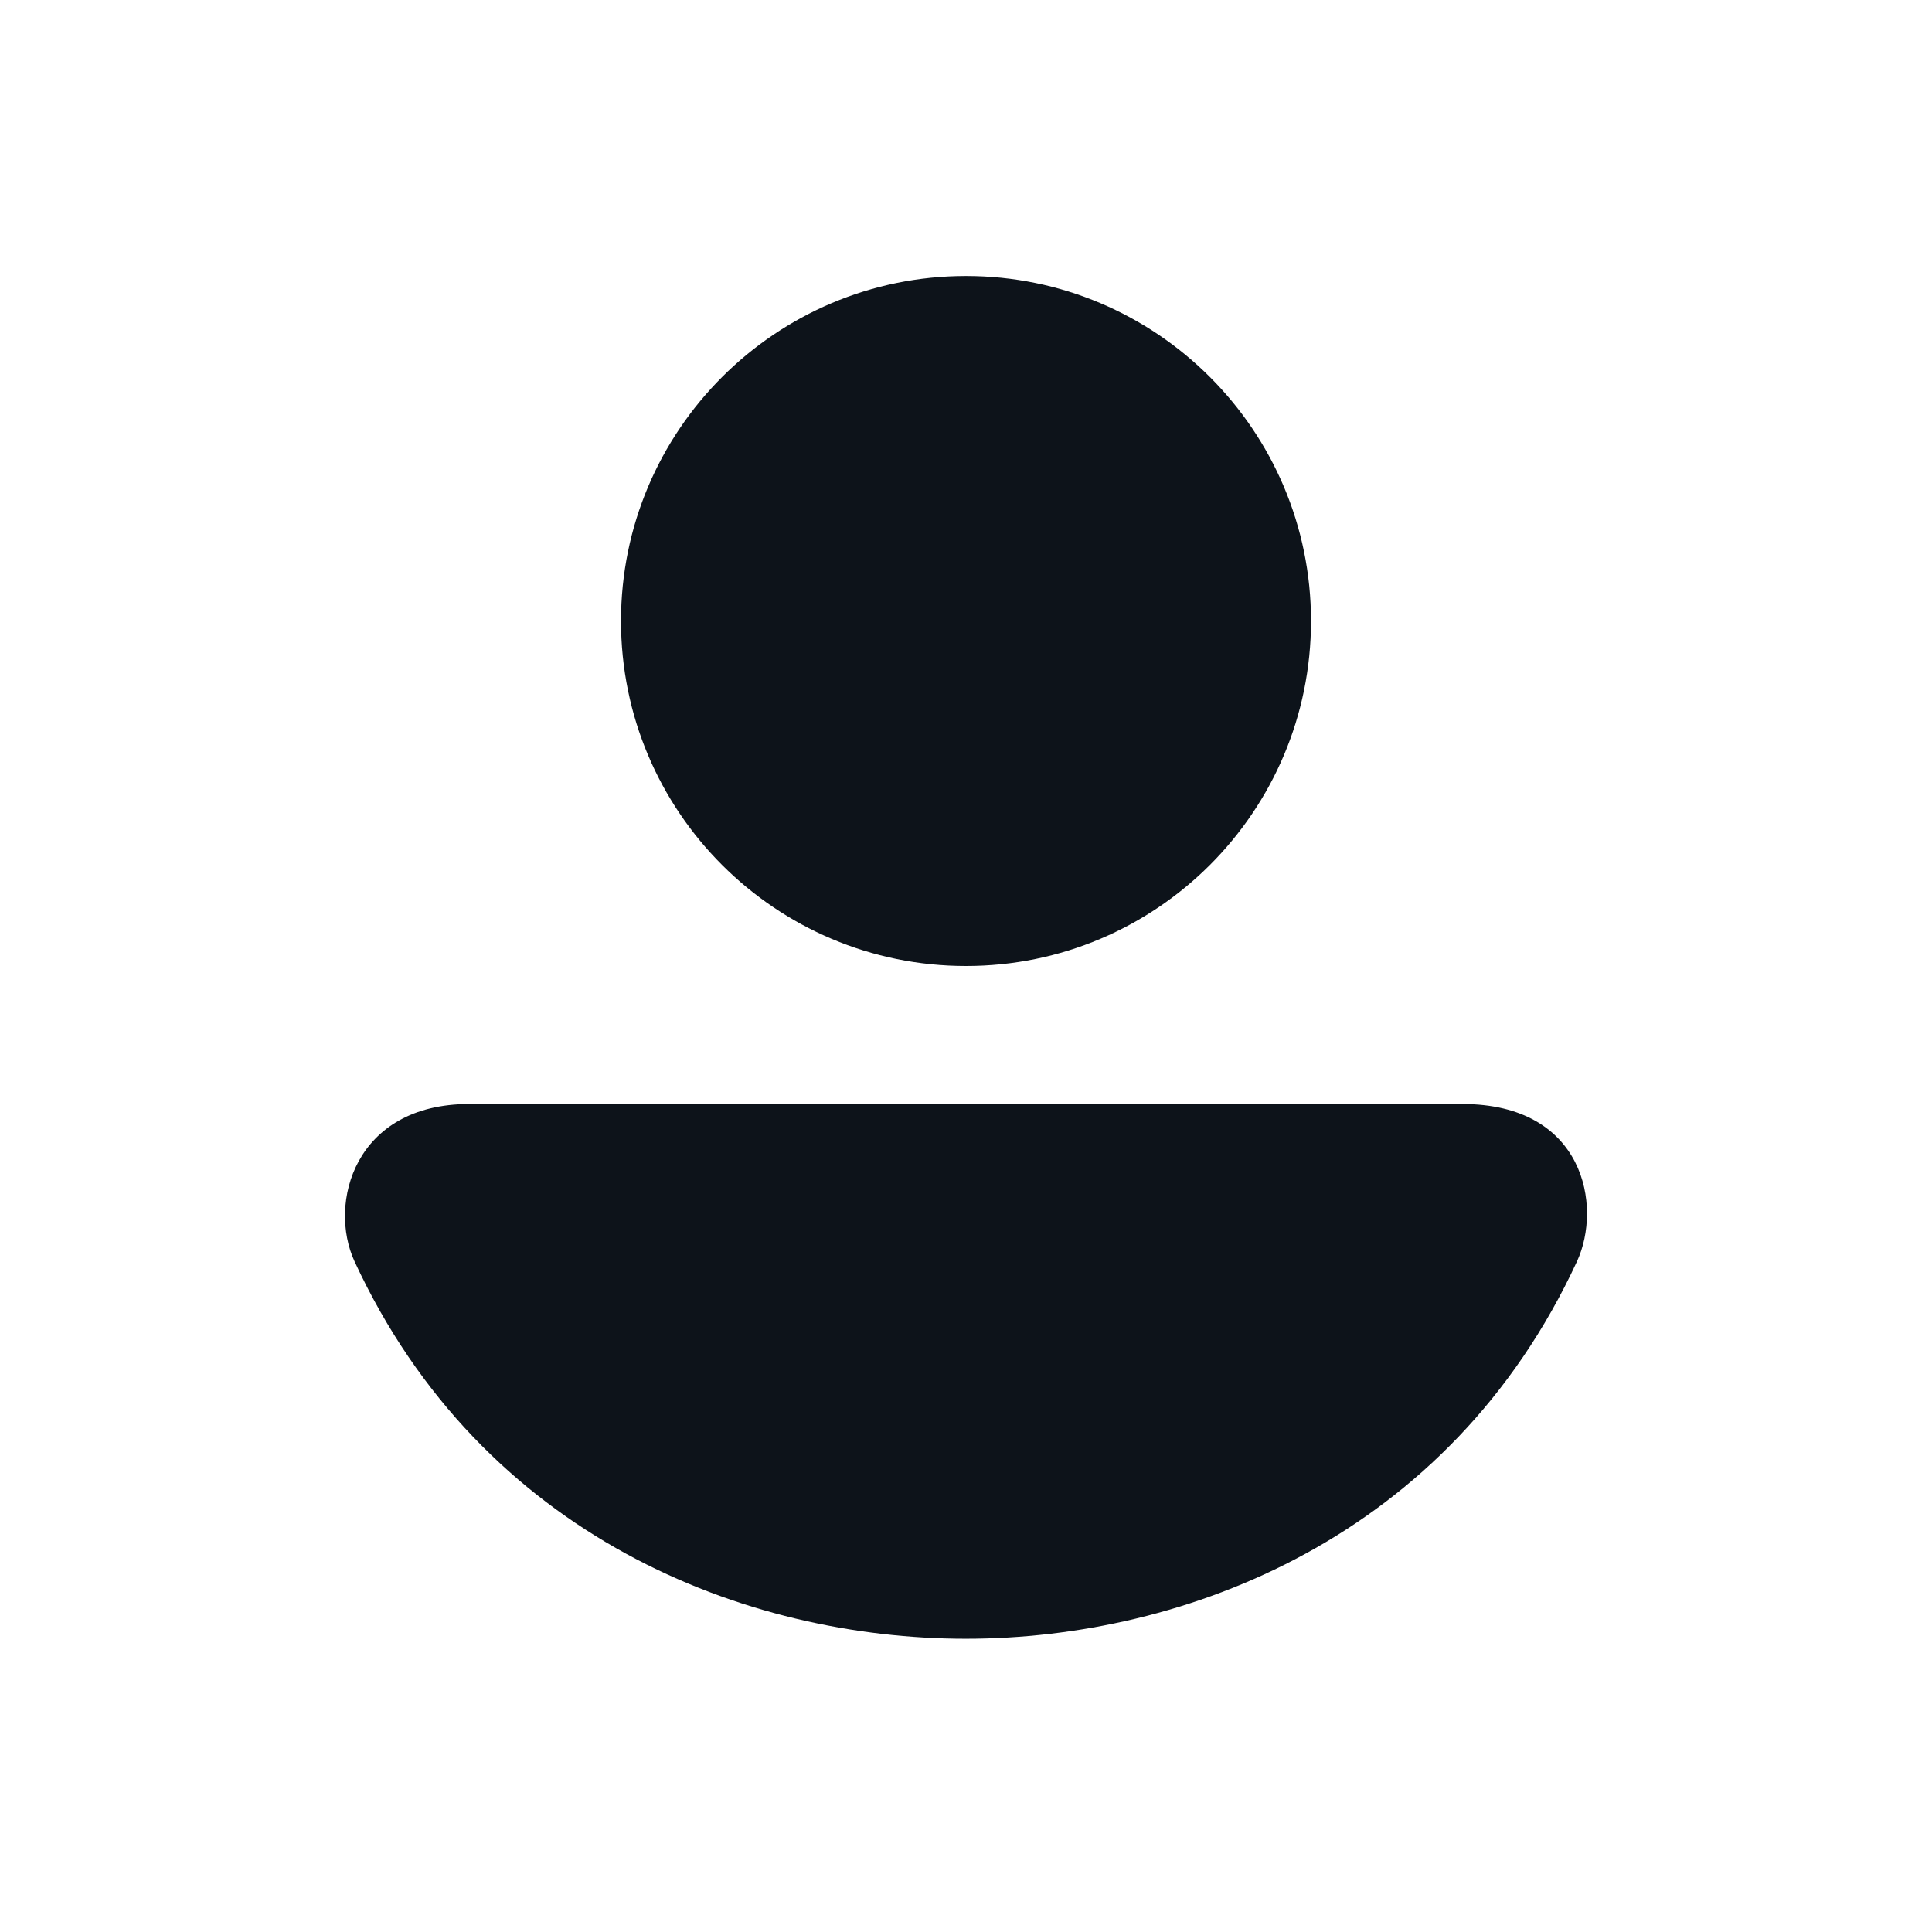
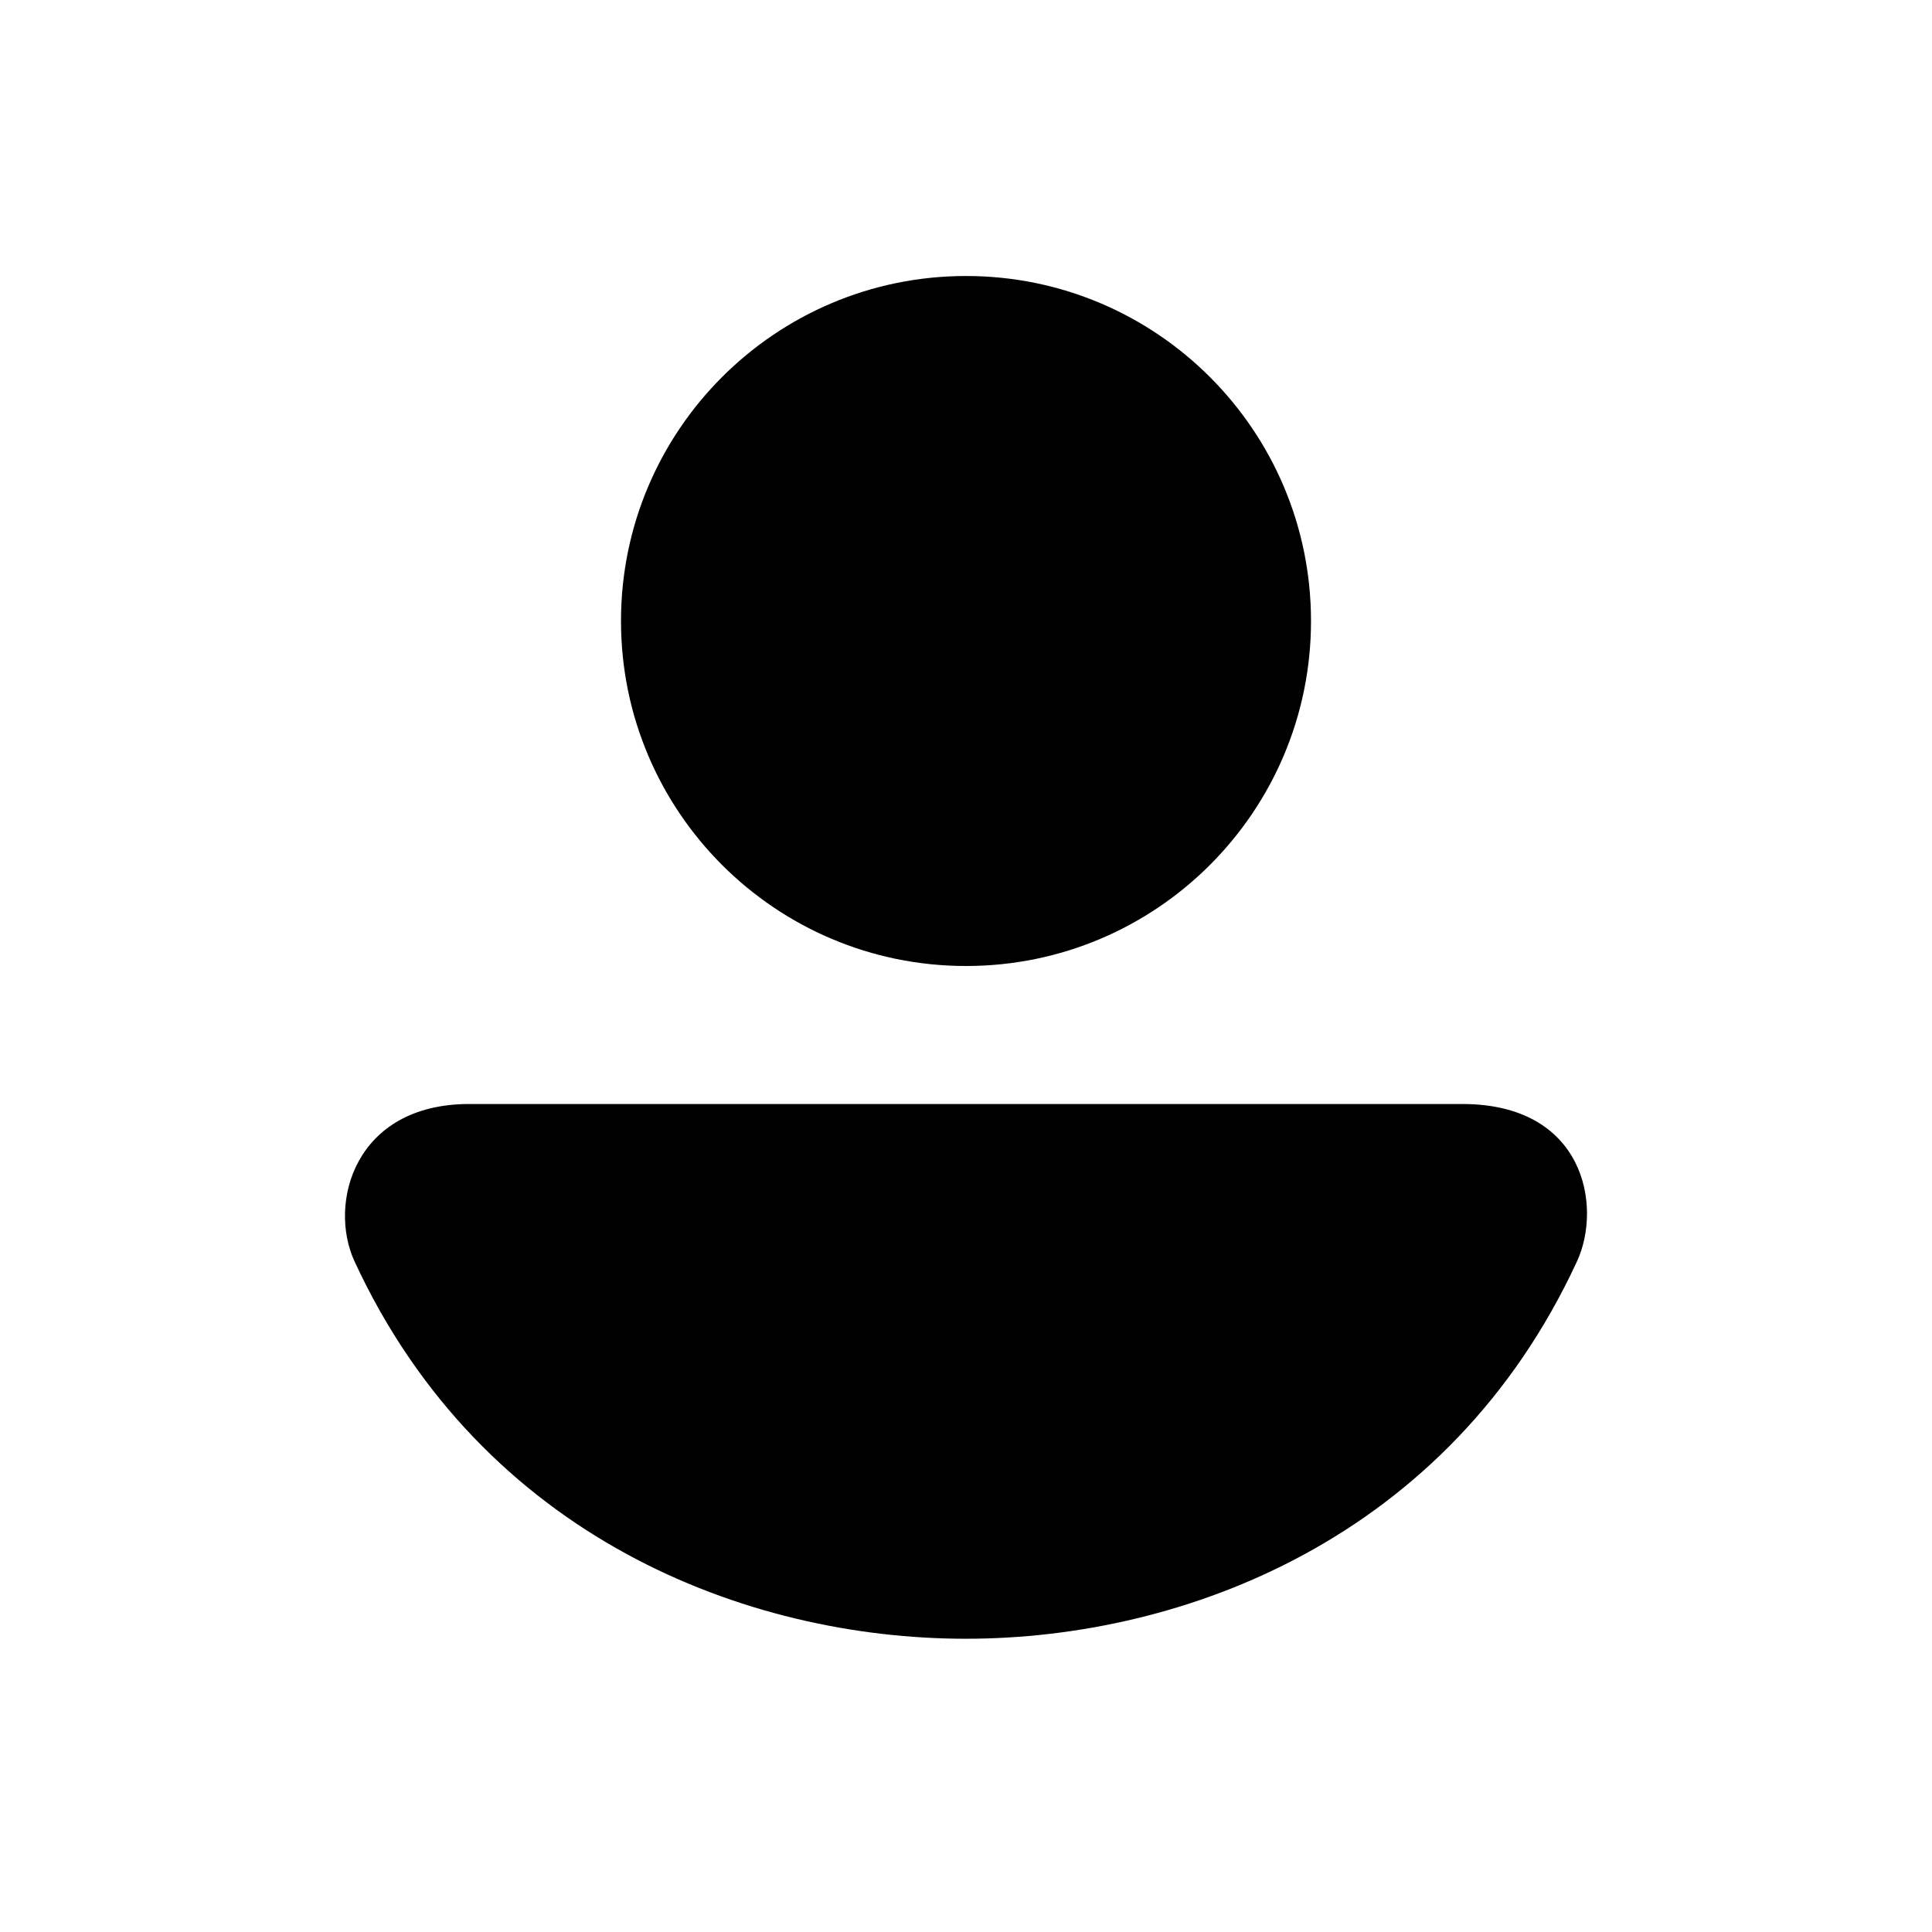
- <svg xmlns="http://www.w3.org/2000/svg" width="28" height="28" viewBox="0 0 28 28" fill="none">
-   <path fill-rule="evenodd" clip-rule="evenodd" d="M19 9C19 11.761 16.761 14 14 14C11.239 14 9 11.761 9 9C9 6.239 11.239 4 14 4C16.761 4 19 6.239 19 9ZM13.997 23.75C10.823 23.75 6.991 22.284 5.139 18.283C4.749 17.441 5.139 16 6.8 16H21.193C22.964 16 23.225 17.481 22.854 18.283C21.003 22.284 17.17 23.75 13.997 23.75Z" fill="#0D131A" />
+ <svg xmlns="http://www.w3.org/2000/svg" width="28" height="28" viewBox="0 0 28 28">
+   <path fill-rule="evenodd" clip-rule="evenodd" d="M19 9C19 11.761 16.761 14 14 14C11.239 14 9 11.761 9 9C9 6.239 11.239 4 14 4C16.761 4 19 6.239 19 9ZM13.997 23.75C10.823 23.75 6.991 22.284 5.139 18.283C4.749 17.441 5.139 16 6.8 16H21.193C22.964 16 23.225 17.481 22.854 18.283C21.003 22.284 17.17 23.75 13.997 23.75Z" fill="currentColor" />
</svg>
